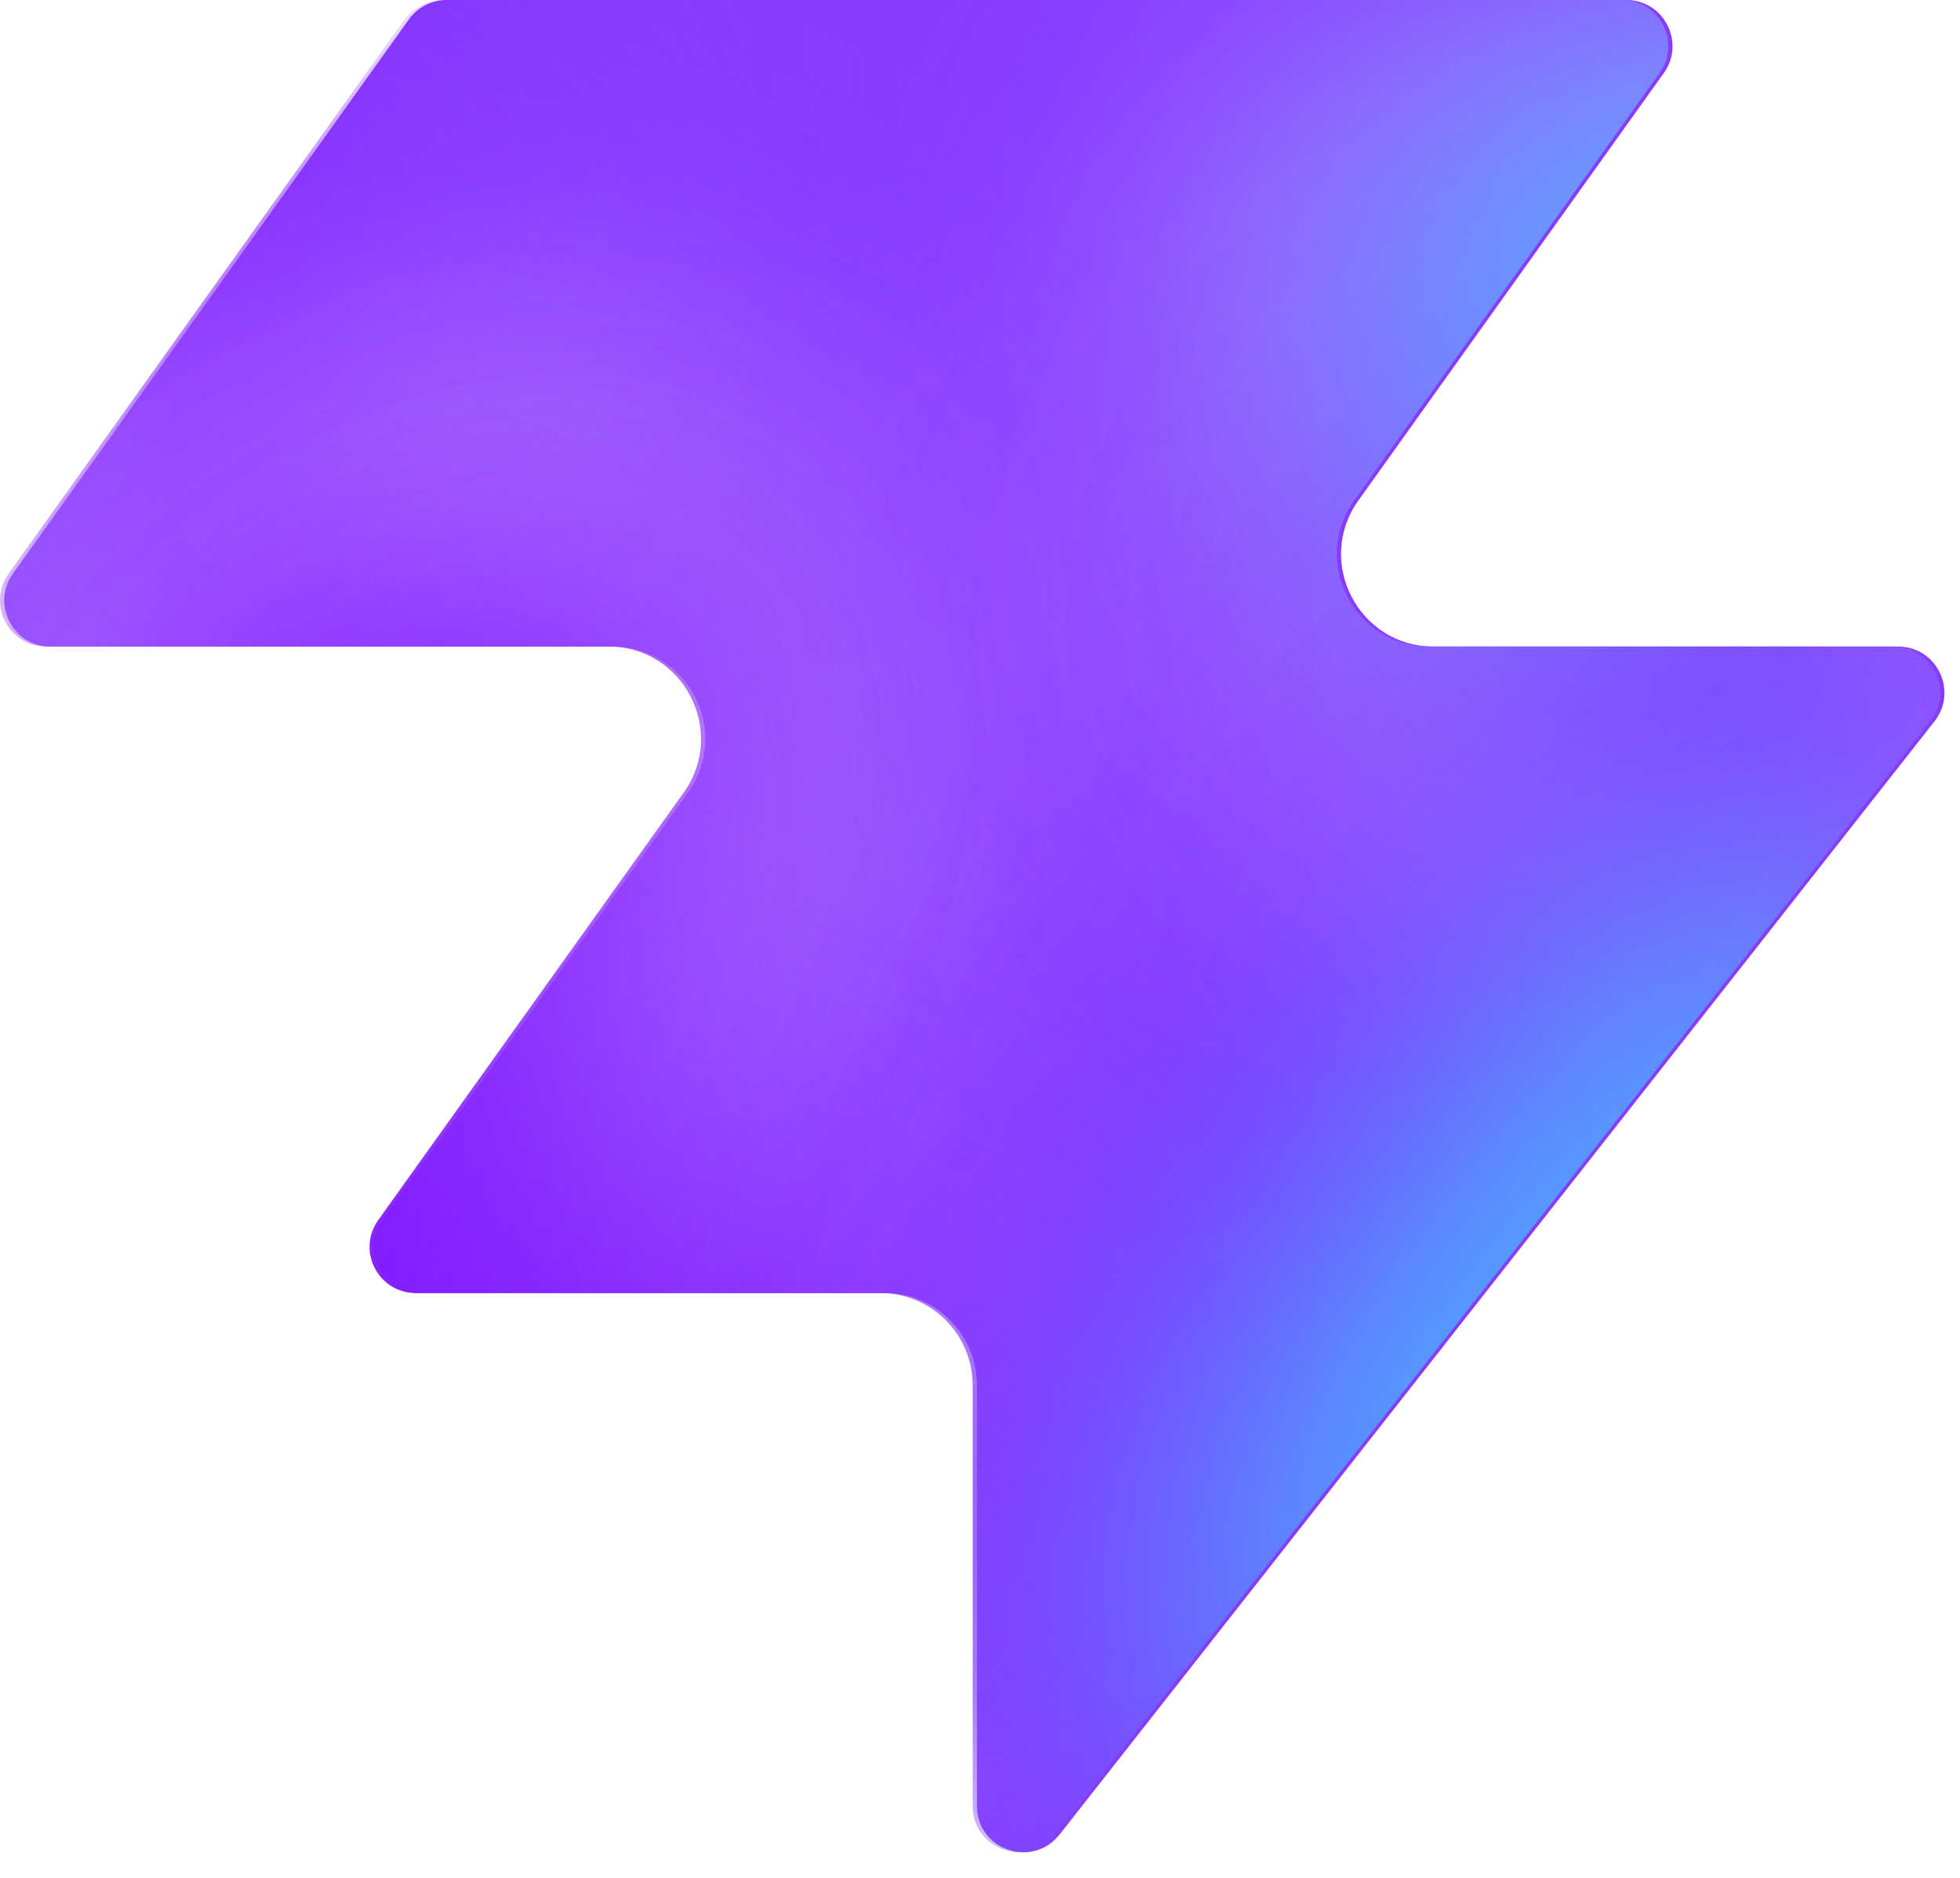
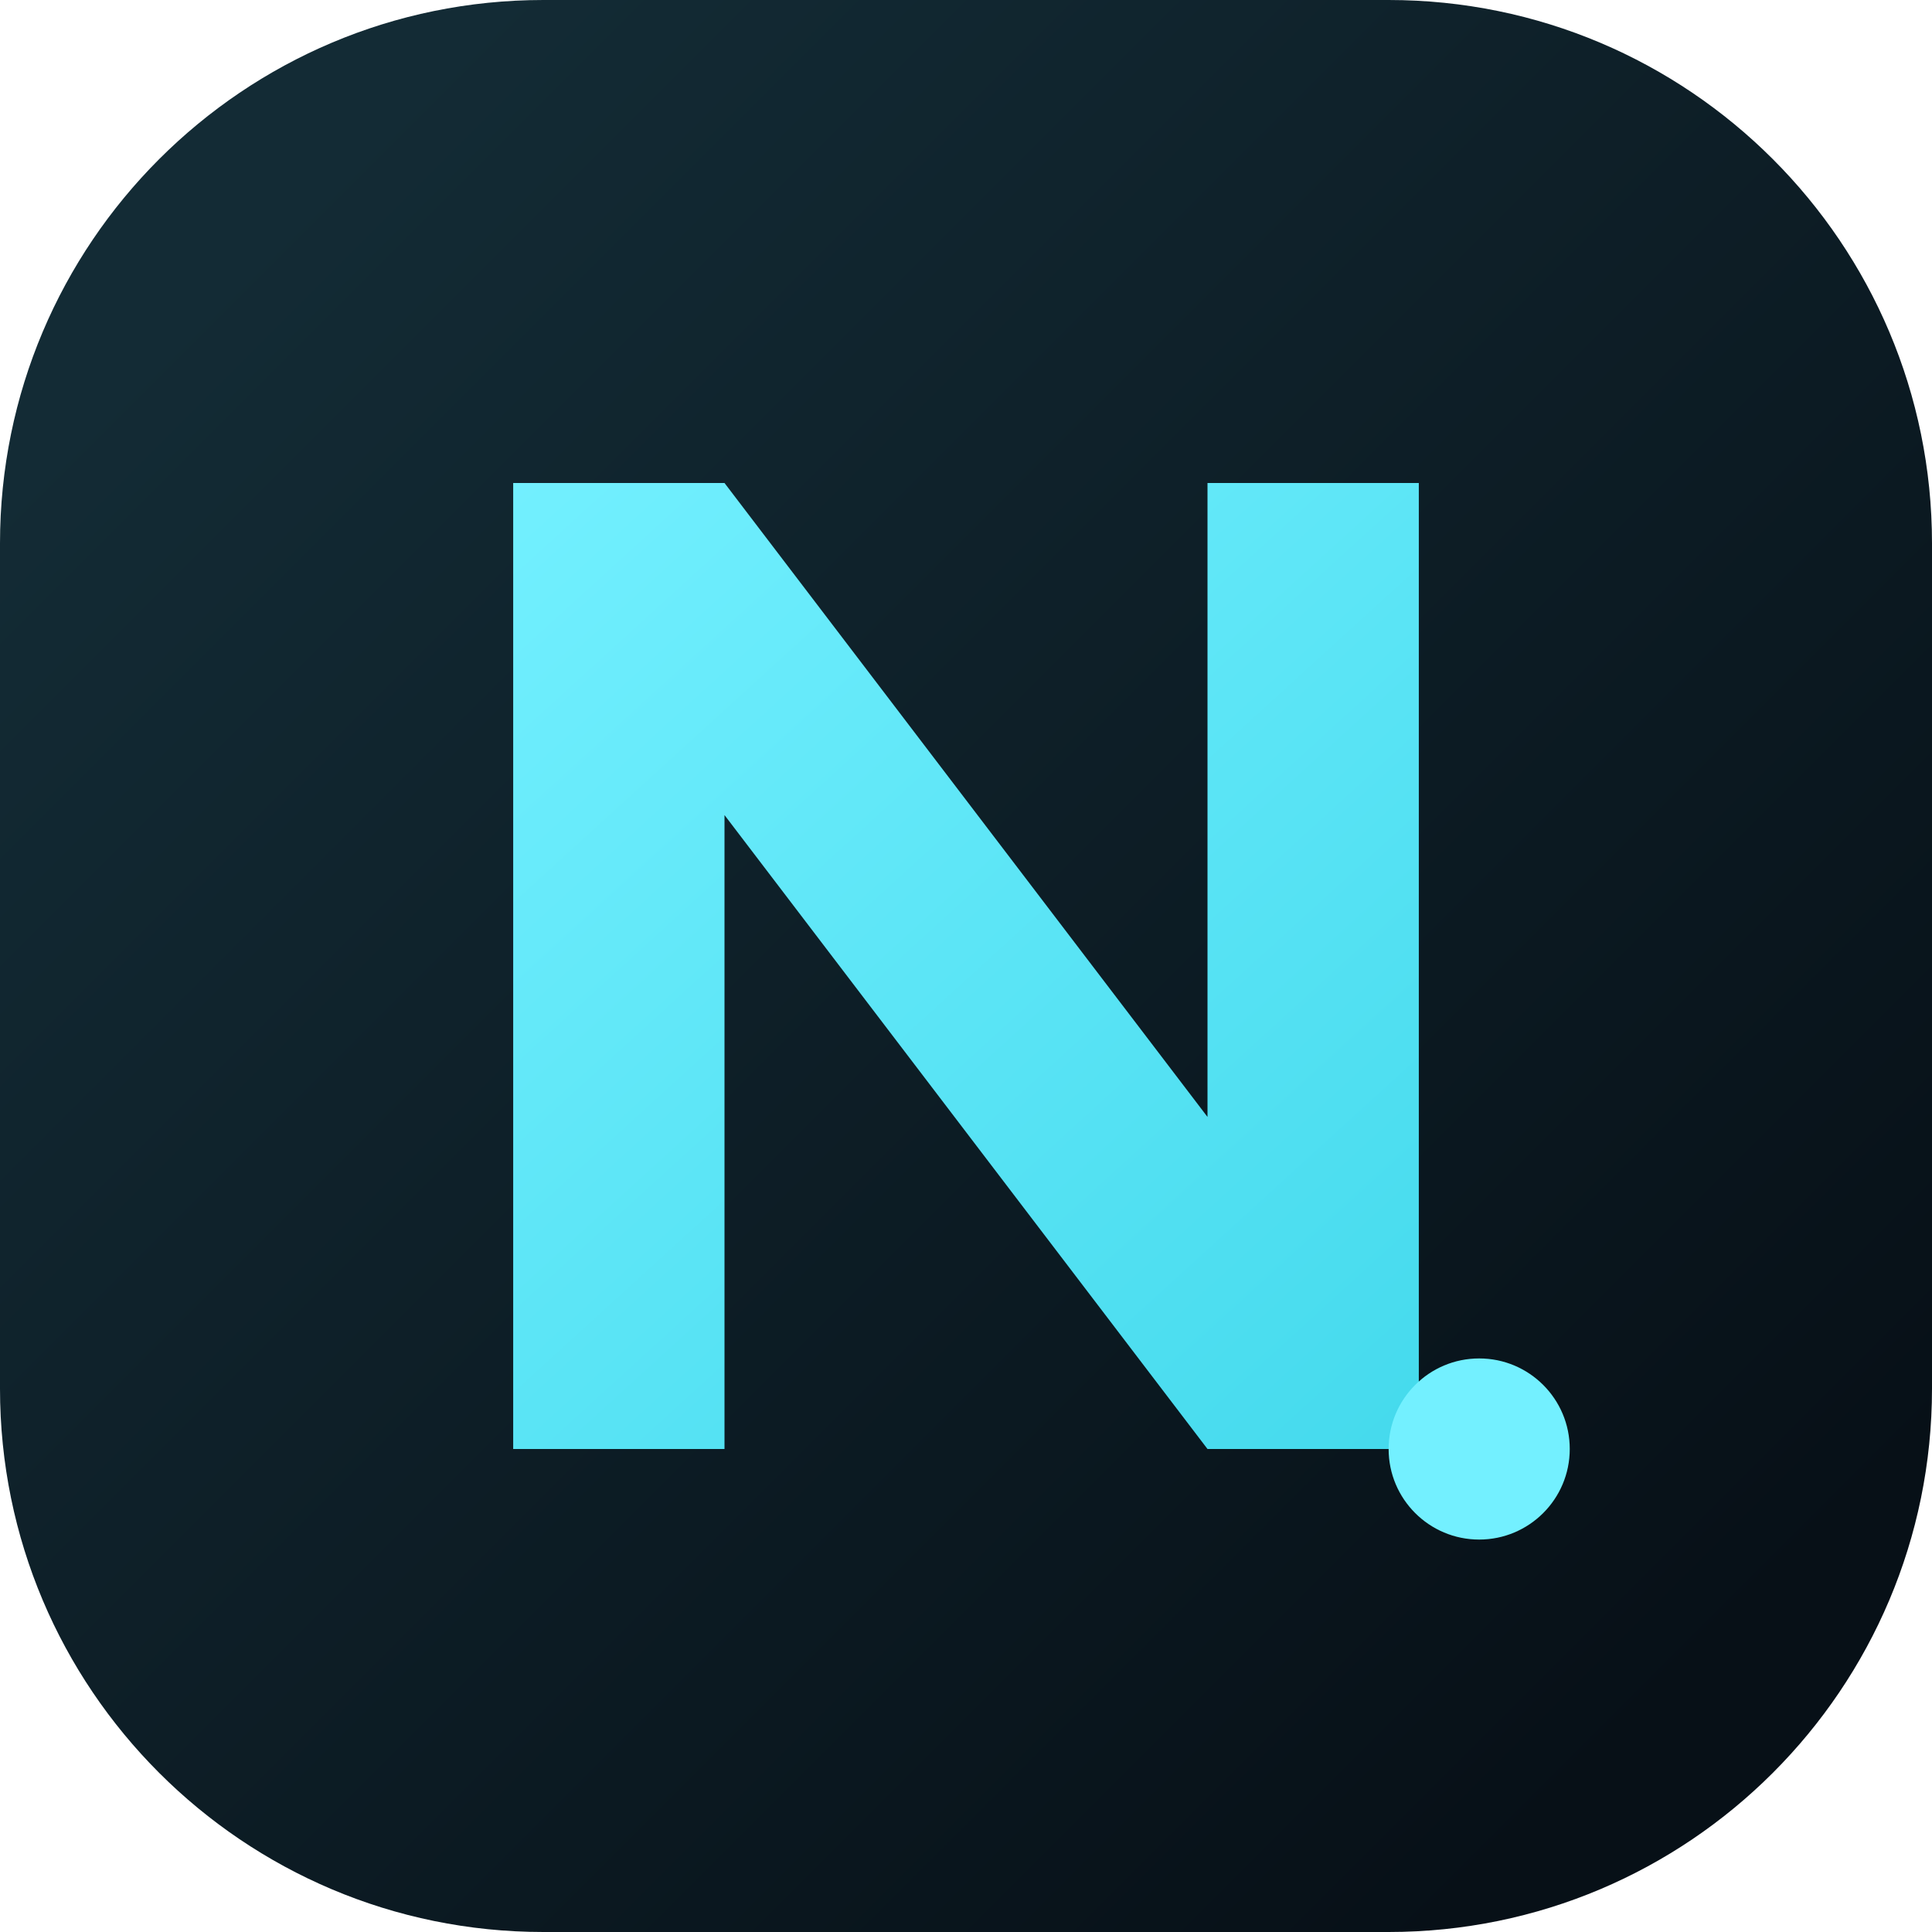
- <svg xmlns="http://www.w3.org/2000/svg" width="48" height="46" fill="none" viewBox="0 0 48 46">
-   <path fill="#863bff" d="M25.946 44.938c-.664.845-2.021.375-2.021-.698V33.937a2.26 2.26 0 0 0-2.262-2.262H10.287c-.92 0-1.456-1.04-.92-1.788l7.48-10.471c1.07-1.497 0-3.578-1.842-3.578H1.237c-.92 0-1.456-1.04-.92-1.788L10.013.474c.214-.297.556-.474.92-.474h28.894c.92 0 1.456 1.04.92 1.788l-7.48 10.471c-1.07 1.498 0 3.579 1.842 3.579h11.377c.943 0 1.473 1.088.89 1.83L25.947 44.94z" style="fill:#863bff;fill:color(display-p3 .525 .23 1);fill-opacity:1" />
-   <mask id="a" width="48" height="46" x="0" y="0" maskUnits="userSpaceOnUse" style="mask-type:alpha">
-     <path fill="#000" d="M25.842 44.938c-.664.844-2.021.375-2.021-.698V33.937a2.26 2.26 0 0 0-2.262-2.262H10.183c-.92 0-1.456-1.04-.92-1.788l7.48-10.471c1.07-1.498 0-3.579-1.842-3.579H1.133c-.92 0-1.456-1.04-.92-1.787L9.91.473c.214-.297.556-.474.92-.474h28.894c.92 0 1.456 1.04.92 1.788l-7.48 10.471c-1.07 1.498 0 3.578 1.842 3.578h11.377c.943 0 1.473 1.088.89 1.832L25.843 44.94z" style="fill:#000;fill-opacity:1" />
-   </mask>
-   <g mask="url(#a)">
-     <g filter="url(#b)">
-       <ellipse cx="5.508" cy="14.704" fill="#ede6ff" rx="5.508" ry="14.704" style="fill:#ede6ff;fill:color(display-p3 .927 .903 1);fill-opacity:1" transform="matrix(.00324 1 1 -.00324 -4.47 31.516)" />
-     </g>
-     <g filter="url(#c)">
-       <ellipse cx="10.399" cy="29.851" fill="#ede6ff" rx="10.399" ry="29.851" style="fill:#ede6ff;fill:color(display-p3 .927 .903 1);fill-opacity:1" transform="matrix(.00324 1 1 -.00324 -39.328 7.883)" />
-     </g>
-     <g filter="url(#d)">
-       <ellipse cx="5.508" cy="30.487" fill="#7e14ff" rx="5.508" ry="30.487" style="fill:#7e14ff;fill:color(display-p3 .492 .077 1);fill-opacity:1" transform="rotate(89.814 -25.913 -14.639)scale(1 -1)" />
-     </g>
-     <g filter="url(#e)">
-       <ellipse cx="5.508" cy="30.599" fill="#7e14ff" rx="5.508" ry="30.599" style="fill:#7e14ff;fill:color(display-p3 .492 .077 1);fill-opacity:1" transform="rotate(89.814 -32.644 -3.334)scale(1 -1)" />
-     </g>
-     <g filter="url(#f)">
-       <ellipse cx="5.508" cy="30.599" fill="#7e14ff" rx="5.508" ry="30.599" style="fill:#7e14ff;fill:color(display-p3 .492 .077 1);fill-opacity:1" transform="matrix(.00324 1 1 -.00324 -34.34 30.47)" />
-     </g>
-     <g filter="url(#g)">
-       <ellipse cx="14.072" cy="22.078" fill="#ede6ff" rx="14.072" ry="22.078" style="fill:#ede6ff;fill:color(display-p3 .927 .903 1);fill-opacity:1" transform="rotate(93.35 24.506 48.493)scale(-1 1)" />
-     </g>
-     <g filter="url(#h)">
-       <ellipse cx="3.47" cy="21.501" fill="#7e14ff" rx="3.47" ry="21.501" style="fill:#7e14ff;fill:color(display-p3 .492 .077 1);fill-opacity:1" transform="rotate(89.009 28.708 47.59)scale(-1 1)" />
-     </g>
-     <g filter="url(#i)">
-       <ellipse cx="3.47" cy="21.501" fill="#7e14ff" rx="3.47" ry="21.501" style="fill:#7e14ff;fill:color(display-p3 .492 .077 1);fill-opacity:1" transform="rotate(89.009 28.708 47.59)scale(-1 1)" />
-     </g>
-     <g filter="url(#j)">
-       <ellipse cx=".387" cy="8.972" fill="#7e14ff" rx="4.407" ry="29.108" style="fill:#7e14ff;fill:color(display-p3 .492 .077 1);fill-opacity:1" transform="rotate(39.51 .387 8.972)" />
-     </g>
-     <g filter="url(#k)">
-       <ellipse cx="47.523" cy="-6.092" fill="#7e14ff" rx="4.407" ry="29.108" style="fill:#7e14ff;fill:color(display-p3 .492 .077 1);fill-opacity:1" transform="rotate(37.892 47.523 -6.092)" />
-     </g>
-     <g filter="url(#l)">
-       <ellipse cx="41.412" cy="6.333" fill="#47bfff" rx="5.971" ry="9.665" style="fill:#47bfff;fill:color(display-p3 .28 .748 1);fill-opacity:1" transform="rotate(37.892 41.412 6.333)" />
-     </g>
-     <g filter="url(#m)">
-       <ellipse cx="-1.879" cy="38.332" fill="#7e14ff" rx="4.407" ry="29.108" style="fill:#7e14ff;fill:color(display-p3 .492 .077 1);fill-opacity:1" transform="rotate(37.892 -1.88 38.332)" />
-     </g>
-     <g filter="url(#n)">
-       <ellipse cx="-1.879" cy="38.332" fill="#7e14ff" rx="4.407" ry="29.108" style="fill:#7e14ff;fill:color(display-p3 .492 .077 1);fill-opacity:1" transform="rotate(37.892 -1.88 38.332)" />
-     </g>
-     <g filter="url(#o)">
-       <ellipse cx="35.651" cy="29.907" fill="#7e14ff" rx="4.407" ry="29.108" style="fill:#7e14ff;fill:color(display-p3 .492 .077 1);fill-opacity:1" transform="rotate(37.892 35.651 29.907)" />
-     </g>
-     <g filter="url(#p)">
-       <ellipse cx="38.418" cy="32.4" fill="#47bfff" rx="5.971" ry="15.297" style="fill:#47bfff;fill:color(display-p3 .28 .748 1);fill-opacity:1" transform="rotate(37.892 38.418 32.4)" />
-     </g>
-   </g>
+ <svg xmlns="http://www.w3.org/2000/svg" viewBox="0 0 64 64">
  <defs>
-     <filter id="b" width="60.045" height="41.654" x="-19.77" y="16.149" color-interpolation-filters="sRGB" filterUnits="userSpaceOnUse">
-       <feFlood flood-opacity="0" result="BackgroundImageFix" />
-       <feBlend in="SourceGraphic" in2="BackgroundImageFix" result="shape" />
-       <feGaussianBlur result="effect1_foregroundBlur_2002_17158" stdDeviation="7.659" />
-     </filter>
-     <filter id="c" width="90.34" height="51.437" x="-54.613" y="-7.533" color-interpolation-filters="sRGB" filterUnits="userSpaceOnUse">
-       <feFlood flood-opacity="0" result="BackgroundImageFix" />
-       <feBlend in="SourceGraphic" in2="BackgroundImageFix" result="shape" />
-       <feGaussianBlur result="effect1_foregroundBlur_2002_17158" stdDeviation="7.659" />
-     </filter>
-     <filter id="d" width="79.355" height="29.4" x="-49.64" y="2.03" color-interpolation-filters="sRGB" filterUnits="userSpaceOnUse">
-       <feFlood flood-opacity="0" result="BackgroundImageFix" />
-       <feBlend in="SourceGraphic" in2="BackgroundImageFix" result="shape" />
-       <feGaussianBlur result="effect1_foregroundBlur_2002_17158" stdDeviation="4.596" />
-     </filter>
-     <filter id="e" width="79.579" height="29.4" x="-45.045" y="20.029" color-interpolation-filters="sRGB" filterUnits="userSpaceOnUse">
-       <feFlood flood-opacity="0" result="BackgroundImageFix" />
-       <feBlend in="SourceGraphic" in2="BackgroundImageFix" result="shape" />
-       <feGaussianBlur result="effect1_foregroundBlur_2002_17158" stdDeviation="4.596" />
-     </filter>
-     <filter id="f" width="79.579" height="29.4" x="-43.513" y="21.178" color-interpolation-filters="sRGB" filterUnits="userSpaceOnUse">
-       <feFlood flood-opacity="0" result="BackgroundImageFix" />
-       <feBlend in="SourceGraphic" in2="BackgroundImageFix" result="shape" />
-       <feGaussianBlur result="effect1_foregroundBlur_2002_17158" stdDeviation="4.596" />
-     </filter>
-     <filter id="g" width="74.749" height="58.852" x="15.756" y="-17.901" color-interpolation-filters="sRGB" filterUnits="userSpaceOnUse">
-       <feFlood flood-opacity="0" result="BackgroundImageFix" />
-       <feBlend in="SourceGraphic" in2="BackgroundImageFix" result="shape" />
-       <feGaussianBlur result="effect1_foregroundBlur_2002_17158" stdDeviation="7.659" />
-     </filter>
-     <filter id="h" width="61.377" height="25.362" x="23.548" y="2.284" color-interpolation-filters="sRGB" filterUnits="userSpaceOnUse">
-       <feFlood flood-opacity="0" result="BackgroundImageFix" />
-       <feBlend in="SourceGraphic" in2="BackgroundImageFix" result="shape" />
-       <feGaussianBlur result="effect1_foregroundBlur_2002_17158" stdDeviation="4.596" />
-     </filter>
-     <filter id="i" width="61.377" height="25.362" x="23.548" y="2.284" color-interpolation-filters="sRGB" filterUnits="userSpaceOnUse">
-       <feFlood flood-opacity="0" result="BackgroundImageFix" />
-       <feBlend in="SourceGraphic" in2="BackgroundImageFix" result="shape" />
-       <feGaussianBlur result="effect1_foregroundBlur_2002_17158" stdDeviation="4.596" />
-     </filter>
-     <filter id="j" width="56.045" height="63.649" x="-27.636" y="-22.853" color-interpolation-filters="sRGB" filterUnits="userSpaceOnUse">
-       <feFlood flood-opacity="0" result="BackgroundImageFix" />
-       <feBlend in="SourceGraphic" in2="BackgroundImageFix" result="shape" />
-       <feGaussianBlur result="effect1_foregroundBlur_2002_17158" stdDeviation="4.596" />
-     </filter>
-     <filter id="k" width="54.814" height="64.646" x="20.116" y="-38.415" color-interpolation-filters="sRGB" filterUnits="userSpaceOnUse">
-       <feFlood flood-opacity="0" result="BackgroundImageFix" />
-       <feBlend in="SourceGraphic" in2="BackgroundImageFix" result="shape" />
-       <feGaussianBlur result="effect1_foregroundBlur_2002_17158" stdDeviation="4.596" />
-     </filter>
-     <filter id="l" width="33.541" height="35.313" x="24.641" y="-11.323" color-interpolation-filters="sRGB" filterUnits="userSpaceOnUse">
-       <feFlood flood-opacity="0" result="BackgroundImageFix" />
-       <feBlend in="SourceGraphic" in2="BackgroundImageFix" result="shape" />
-       <feGaussianBlur result="effect1_foregroundBlur_2002_17158" stdDeviation="4.596" />
-     </filter>
-     <filter id="m" width="54.814" height="64.646" x="-29.286" y="6.009" color-interpolation-filters="sRGB" filterUnits="userSpaceOnUse">
-       <feFlood flood-opacity="0" result="BackgroundImageFix" />
-       <feBlend in="SourceGraphic" in2="BackgroundImageFix" result="shape" />
-       <feGaussianBlur result="effect1_foregroundBlur_2002_17158" stdDeviation="4.596" />
-     </filter>
-     <filter id="n" width="54.814" height="64.646" x="-29.286" y="6.009" color-interpolation-filters="sRGB" filterUnits="userSpaceOnUse">
-       <feFlood flood-opacity="0" result="BackgroundImageFix" />
-       <feBlend in="SourceGraphic" in2="BackgroundImageFix" result="shape" />
-       <feGaussianBlur result="effect1_foregroundBlur_2002_17158" stdDeviation="4.596" />
-     </filter>
-     <filter id="o" width="54.814" height="64.646" x="8.244" y="-2.416" color-interpolation-filters="sRGB" filterUnits="userSpaceOnUse">
-       <feFlood flood-opacity="0" result="BackgroundImageFix" />
-       <feBlend in="SourceGraphic" in2="BackgroundImageFix" result="shape" />
-       <feGaussianBlur result="effect1_foregroundBlur_2002_17158" stdDeviation="4.596" />
-     </filter>
-     <filter id="p" width="39.409" height="43.623" x="18.713" y="10.588" color-interpolation-filters="sRGB" filterUnits="userSpaceOnUse">
-       <feFlood flood-opacity="0" result="BackgroundImageFix" />
-       <feBlend in="SourceGraphic" in2="BackgroundImageFix" result="shape" />
-       <feGaussianBlur result="effect1_foregroundBlur_2002_17158" stdDeviation="4.596" />
-     </filter>
+     <linearGradient id="background" x1="8" x2="56" y1="8" y2="56" gradientUnits="userSpaceOnUse">
+       <stop stop-color="#132b35" />
+       <stop offset="1" stop-color="#071017" />
+     </linearGradient>
+     <linearGradient id="mark" x1="17" x2="48" y1="15" y2="49" gradientUnits="userSpaceOnUse">
+       <stop stop-color="#73f0ff" />
+       <stop offset="1" stop-color="#43d9ec" />
+     </linearGradient>
  </defs>
+   <rect width="64" height="64" rx="18" fill="url(#background)" />
+   <path d="M17 48V16h7l16 21V16h7v32h-7L24 27v21h-7Z" fill="url(#mark)" />
+   <circle cx="49" cy="48" r="3" fill="#73f0ff" />
</svg>
